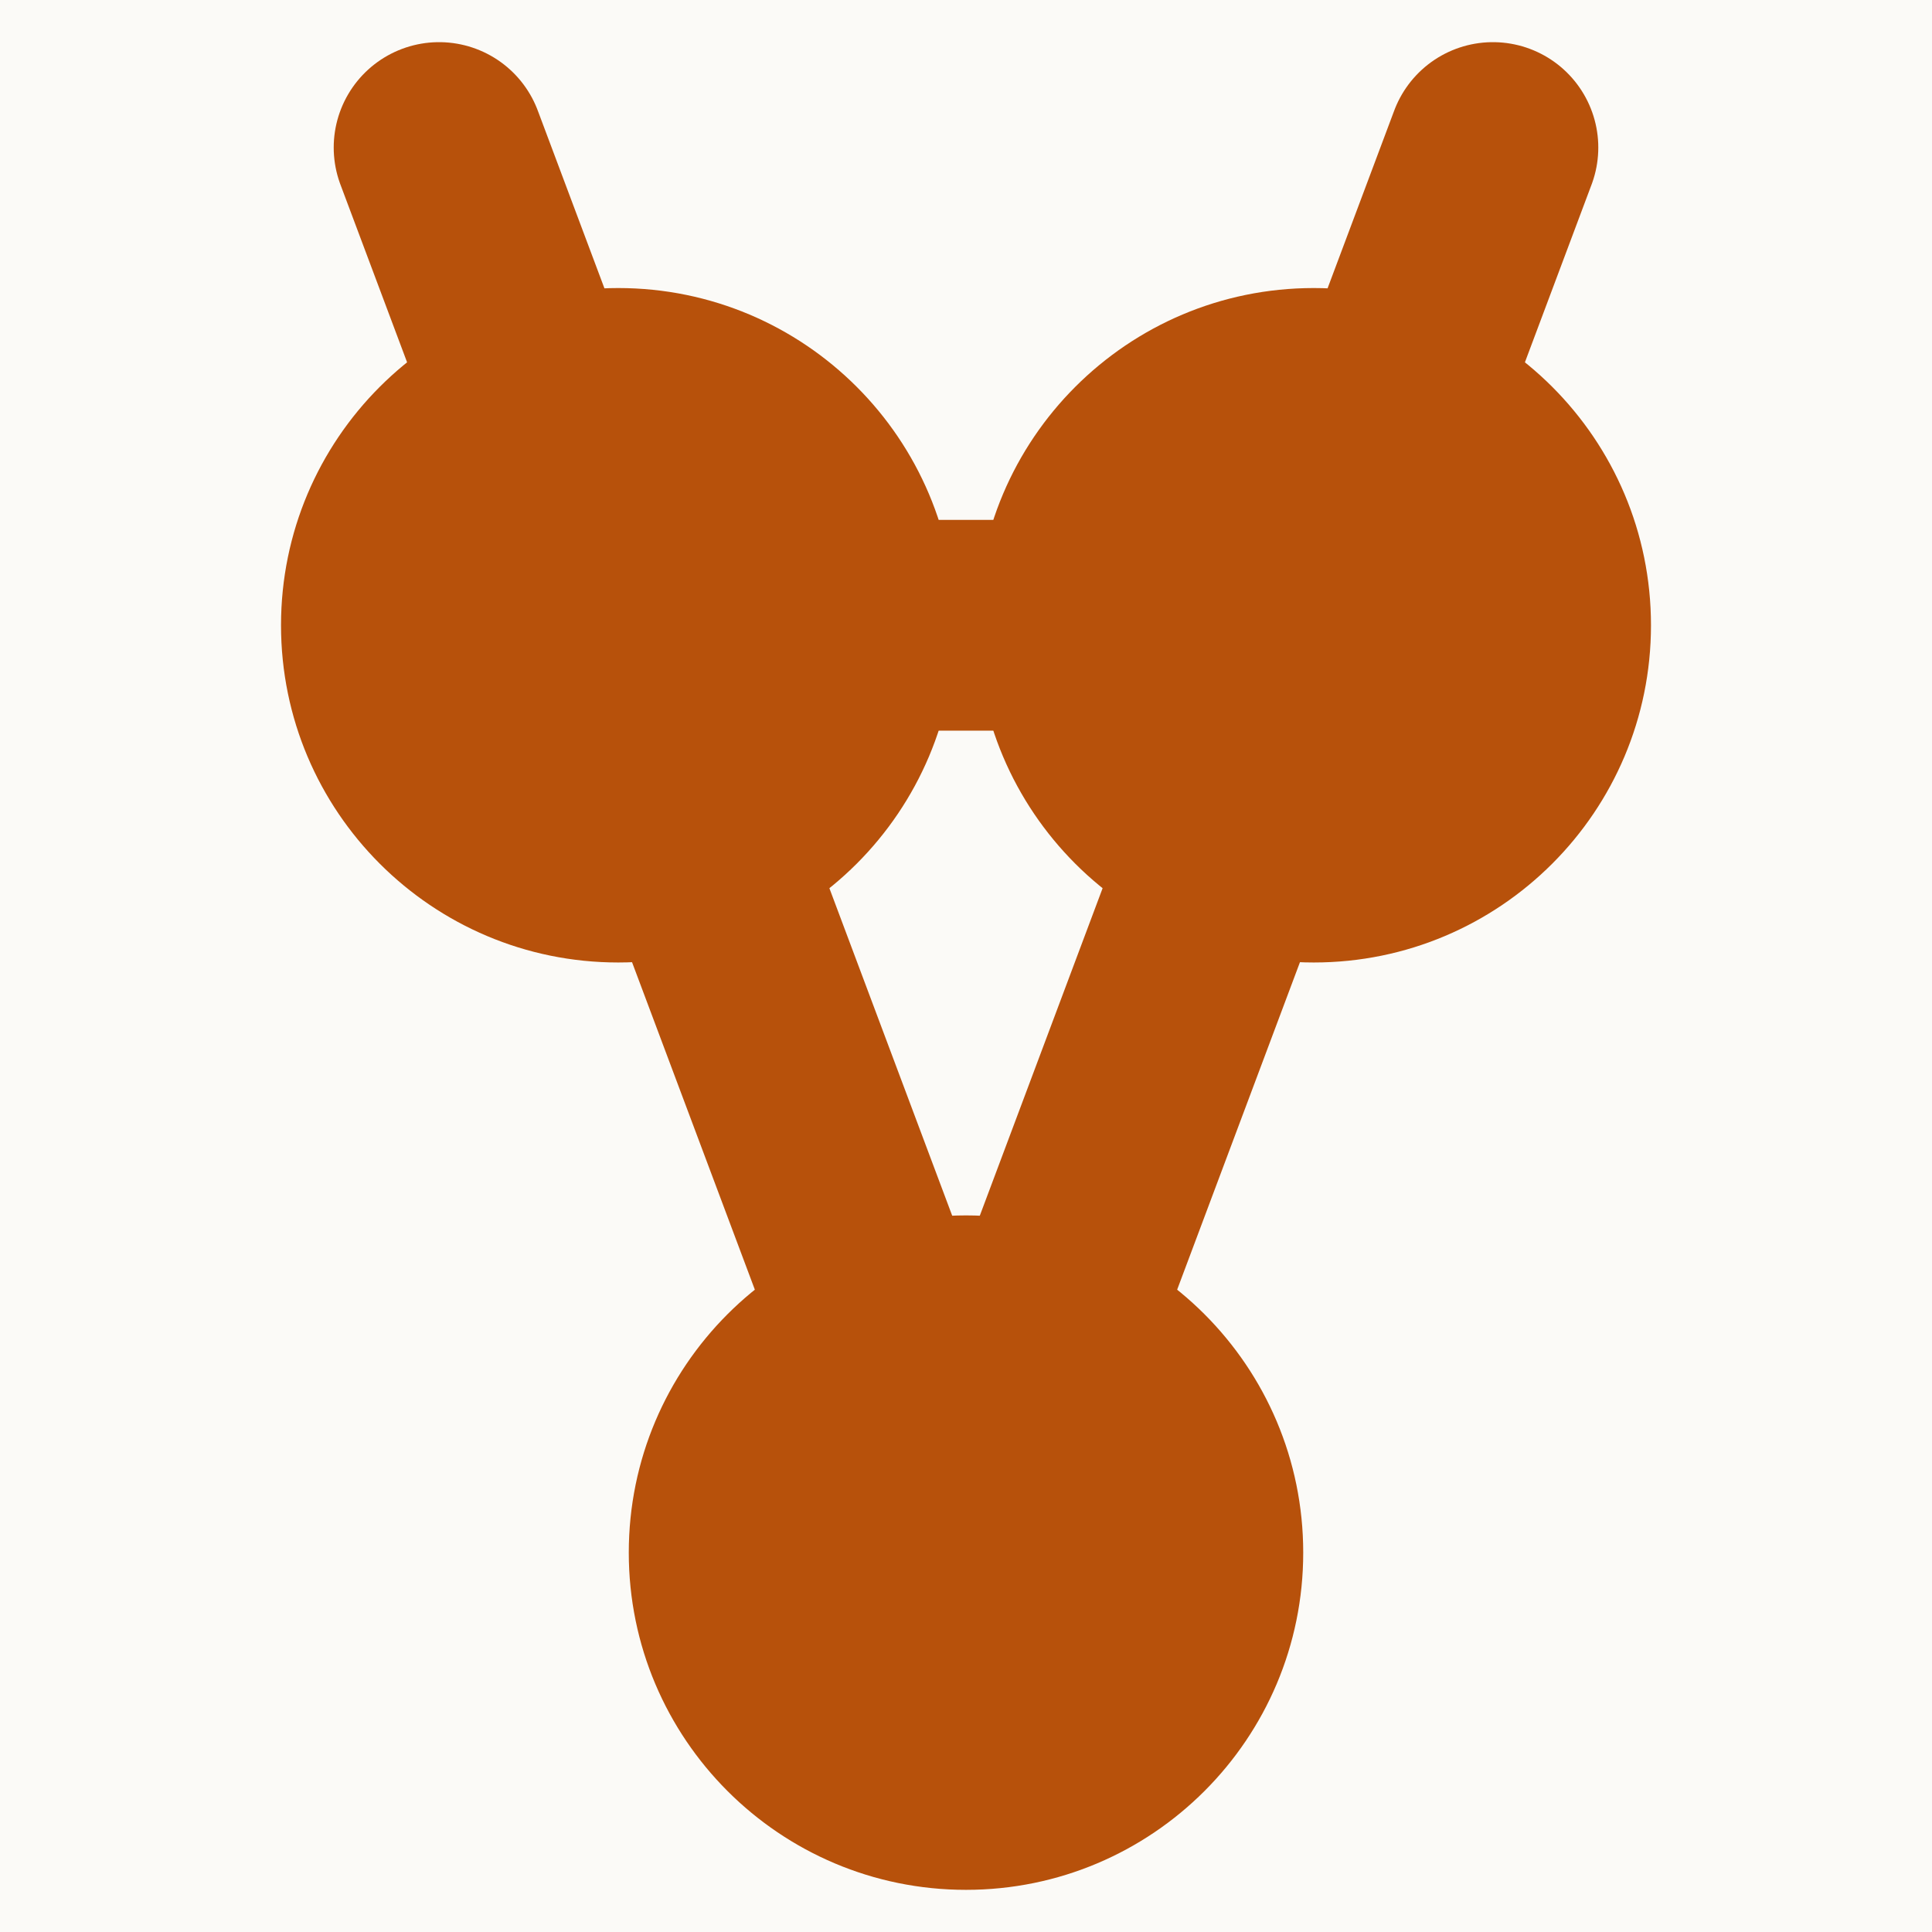
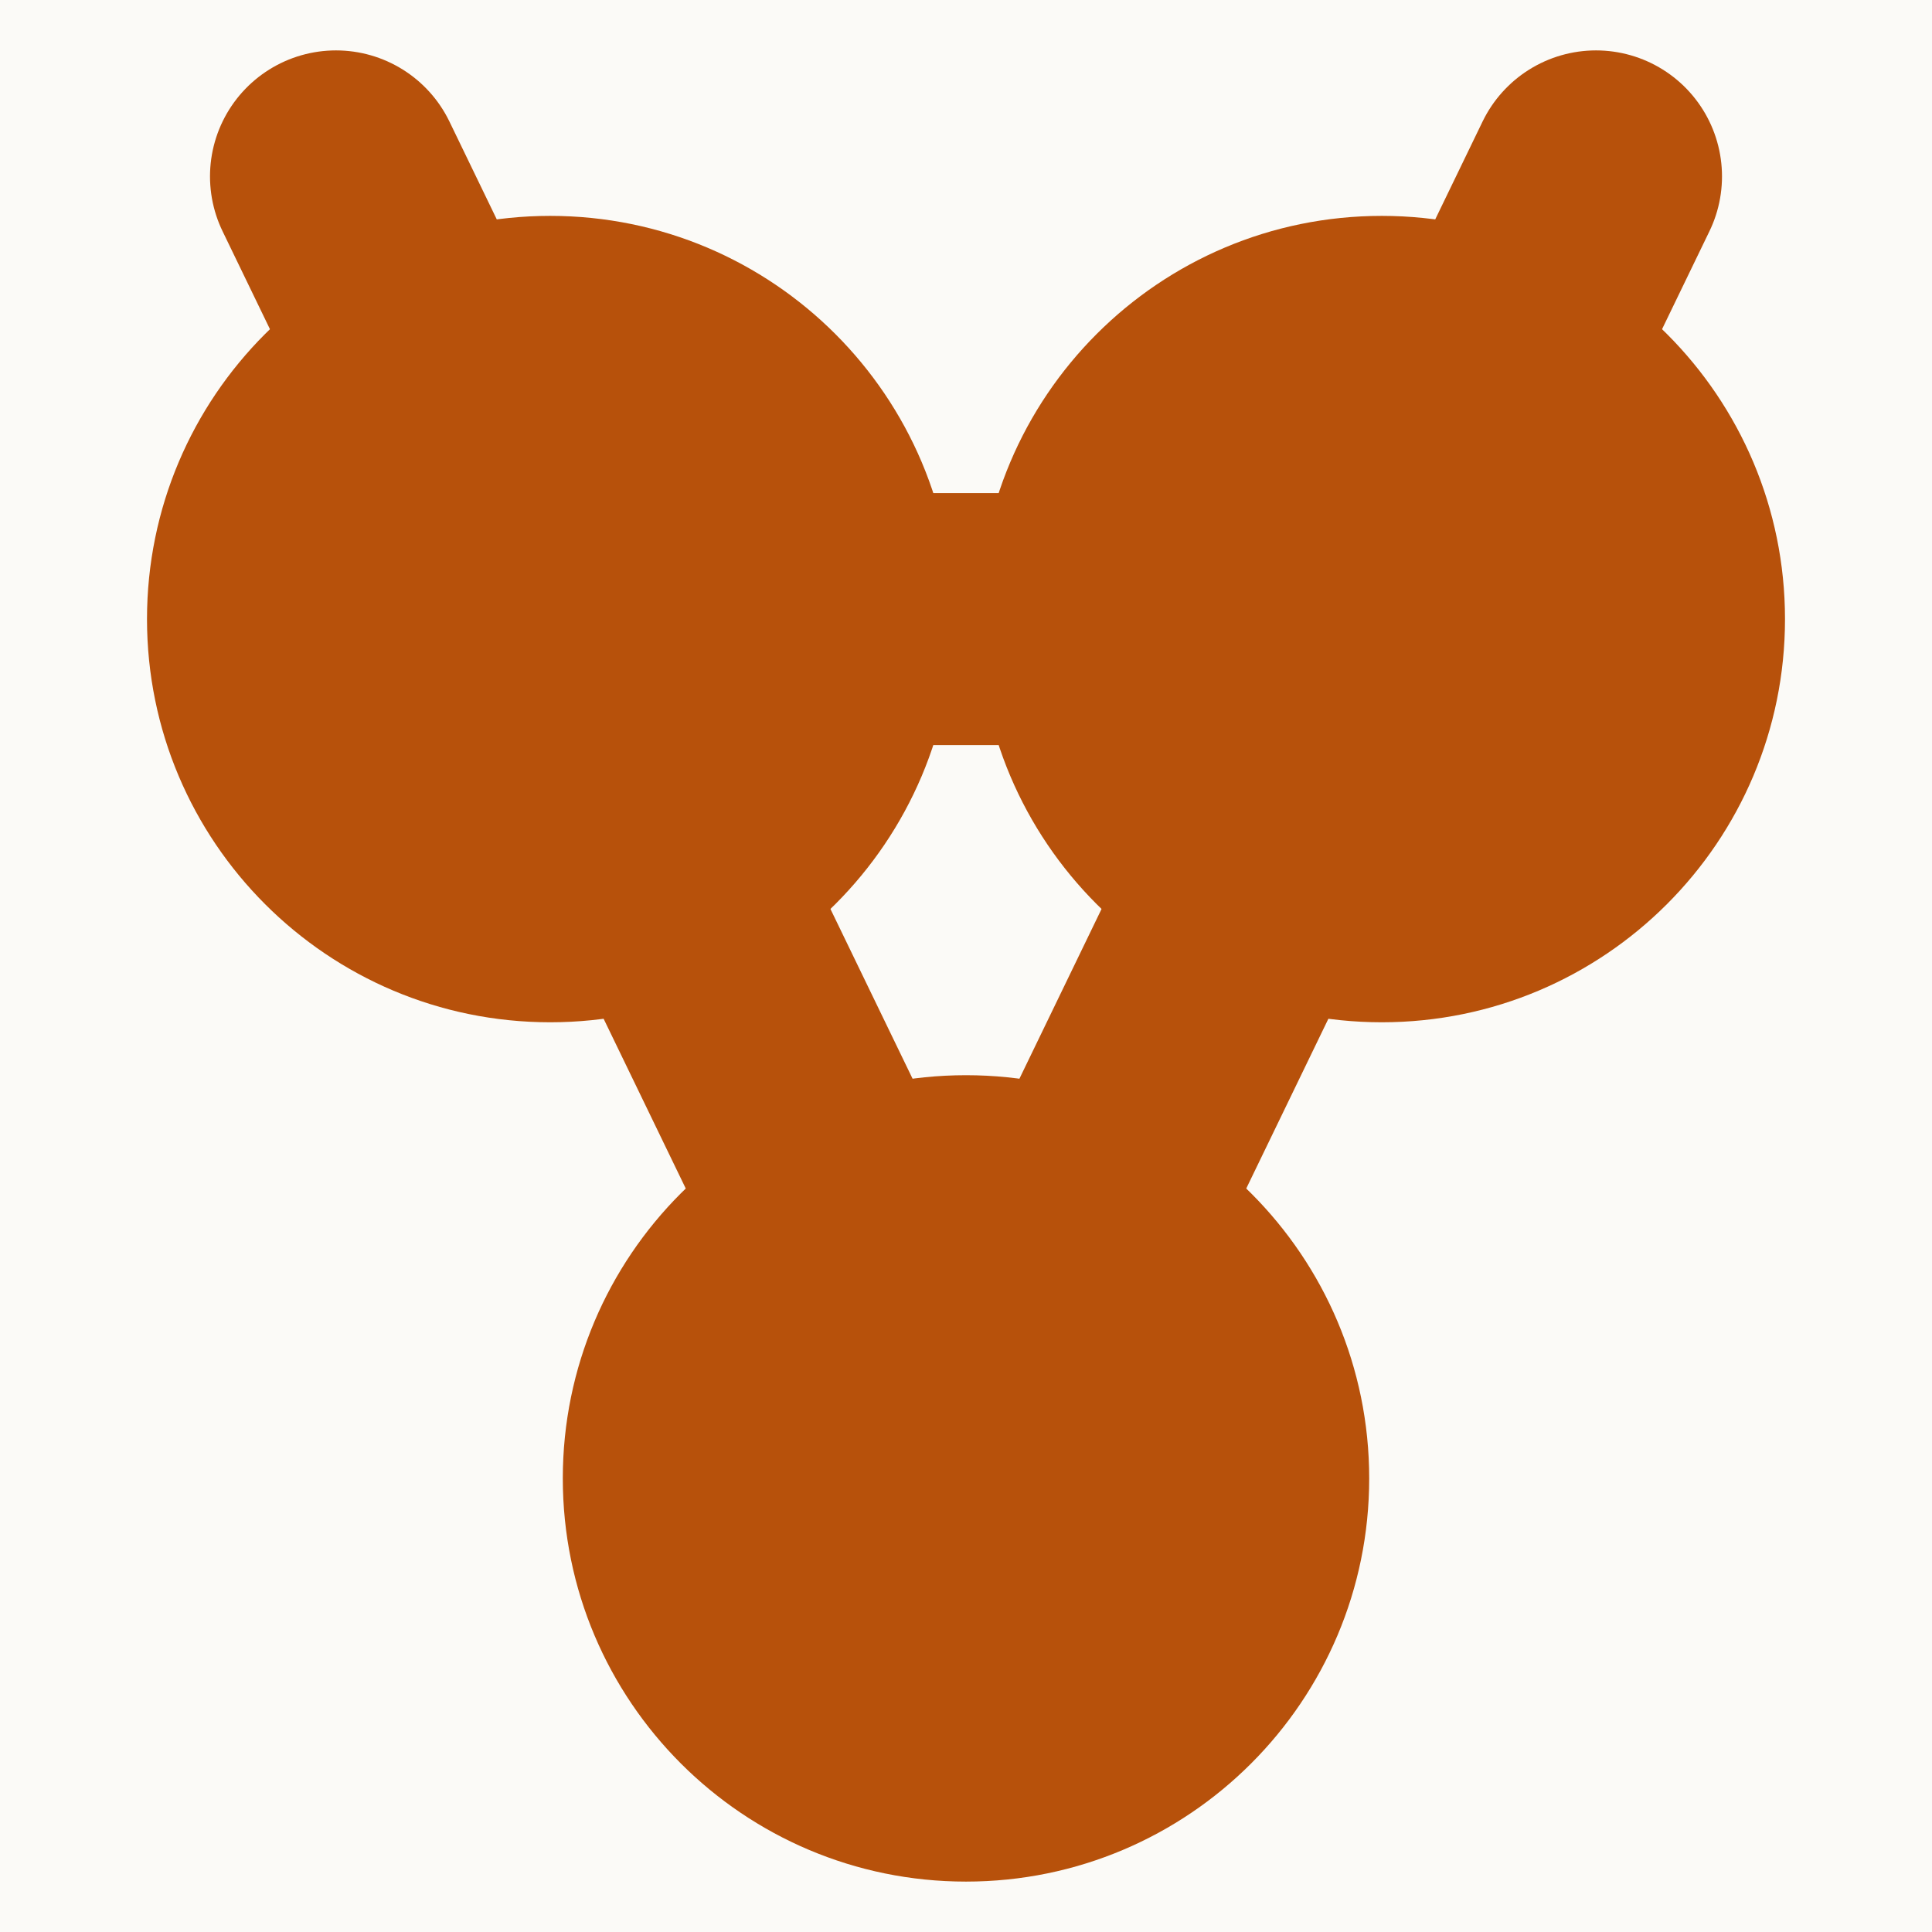
- <svg xmlns="http://www.w3.org/2000/svg" viewBox="127.50 -14.00 275.00 275.00" role="img" aria-labelledby="t">
+ <svg xmlns="http://www.w3.org/2000/svg" viewBox="150.00 31.00 230.00 230.00" role="img" aria-labelledby="t">
  <rect x="-1000" y="-1000" width="3000" height="3000" fill="#fbfaf7" />
  <g fill="none" stroke-width="30.00" stroke-linecap="round" stroke-linejoin="round">
-     <path stroke="#b7510b" d="M190.0 7.00L265.0 207.00L340.0 7.00M215.50 75.00H314.50" />
+     <path stroke="#b7510b" d="M190.0 52.00L265.0 207.00L340.0 52.00M215.50 104.70H314.50" />
  </g>
  <g fill="#b7510b">
-     <circle cx="215.50" cy="75.00" r="48.00" />
-     <circle cx="314.50" cy="75.00" r="48.00" />
+     <circle cx="215.50" cy="104.70" r="48.00" />
+     <circle cx="314.50" cy="104.70" r="48.00" />
    <circle cx="265.00" cy="207.00" r="48.00" />
  </g>
</svg>
